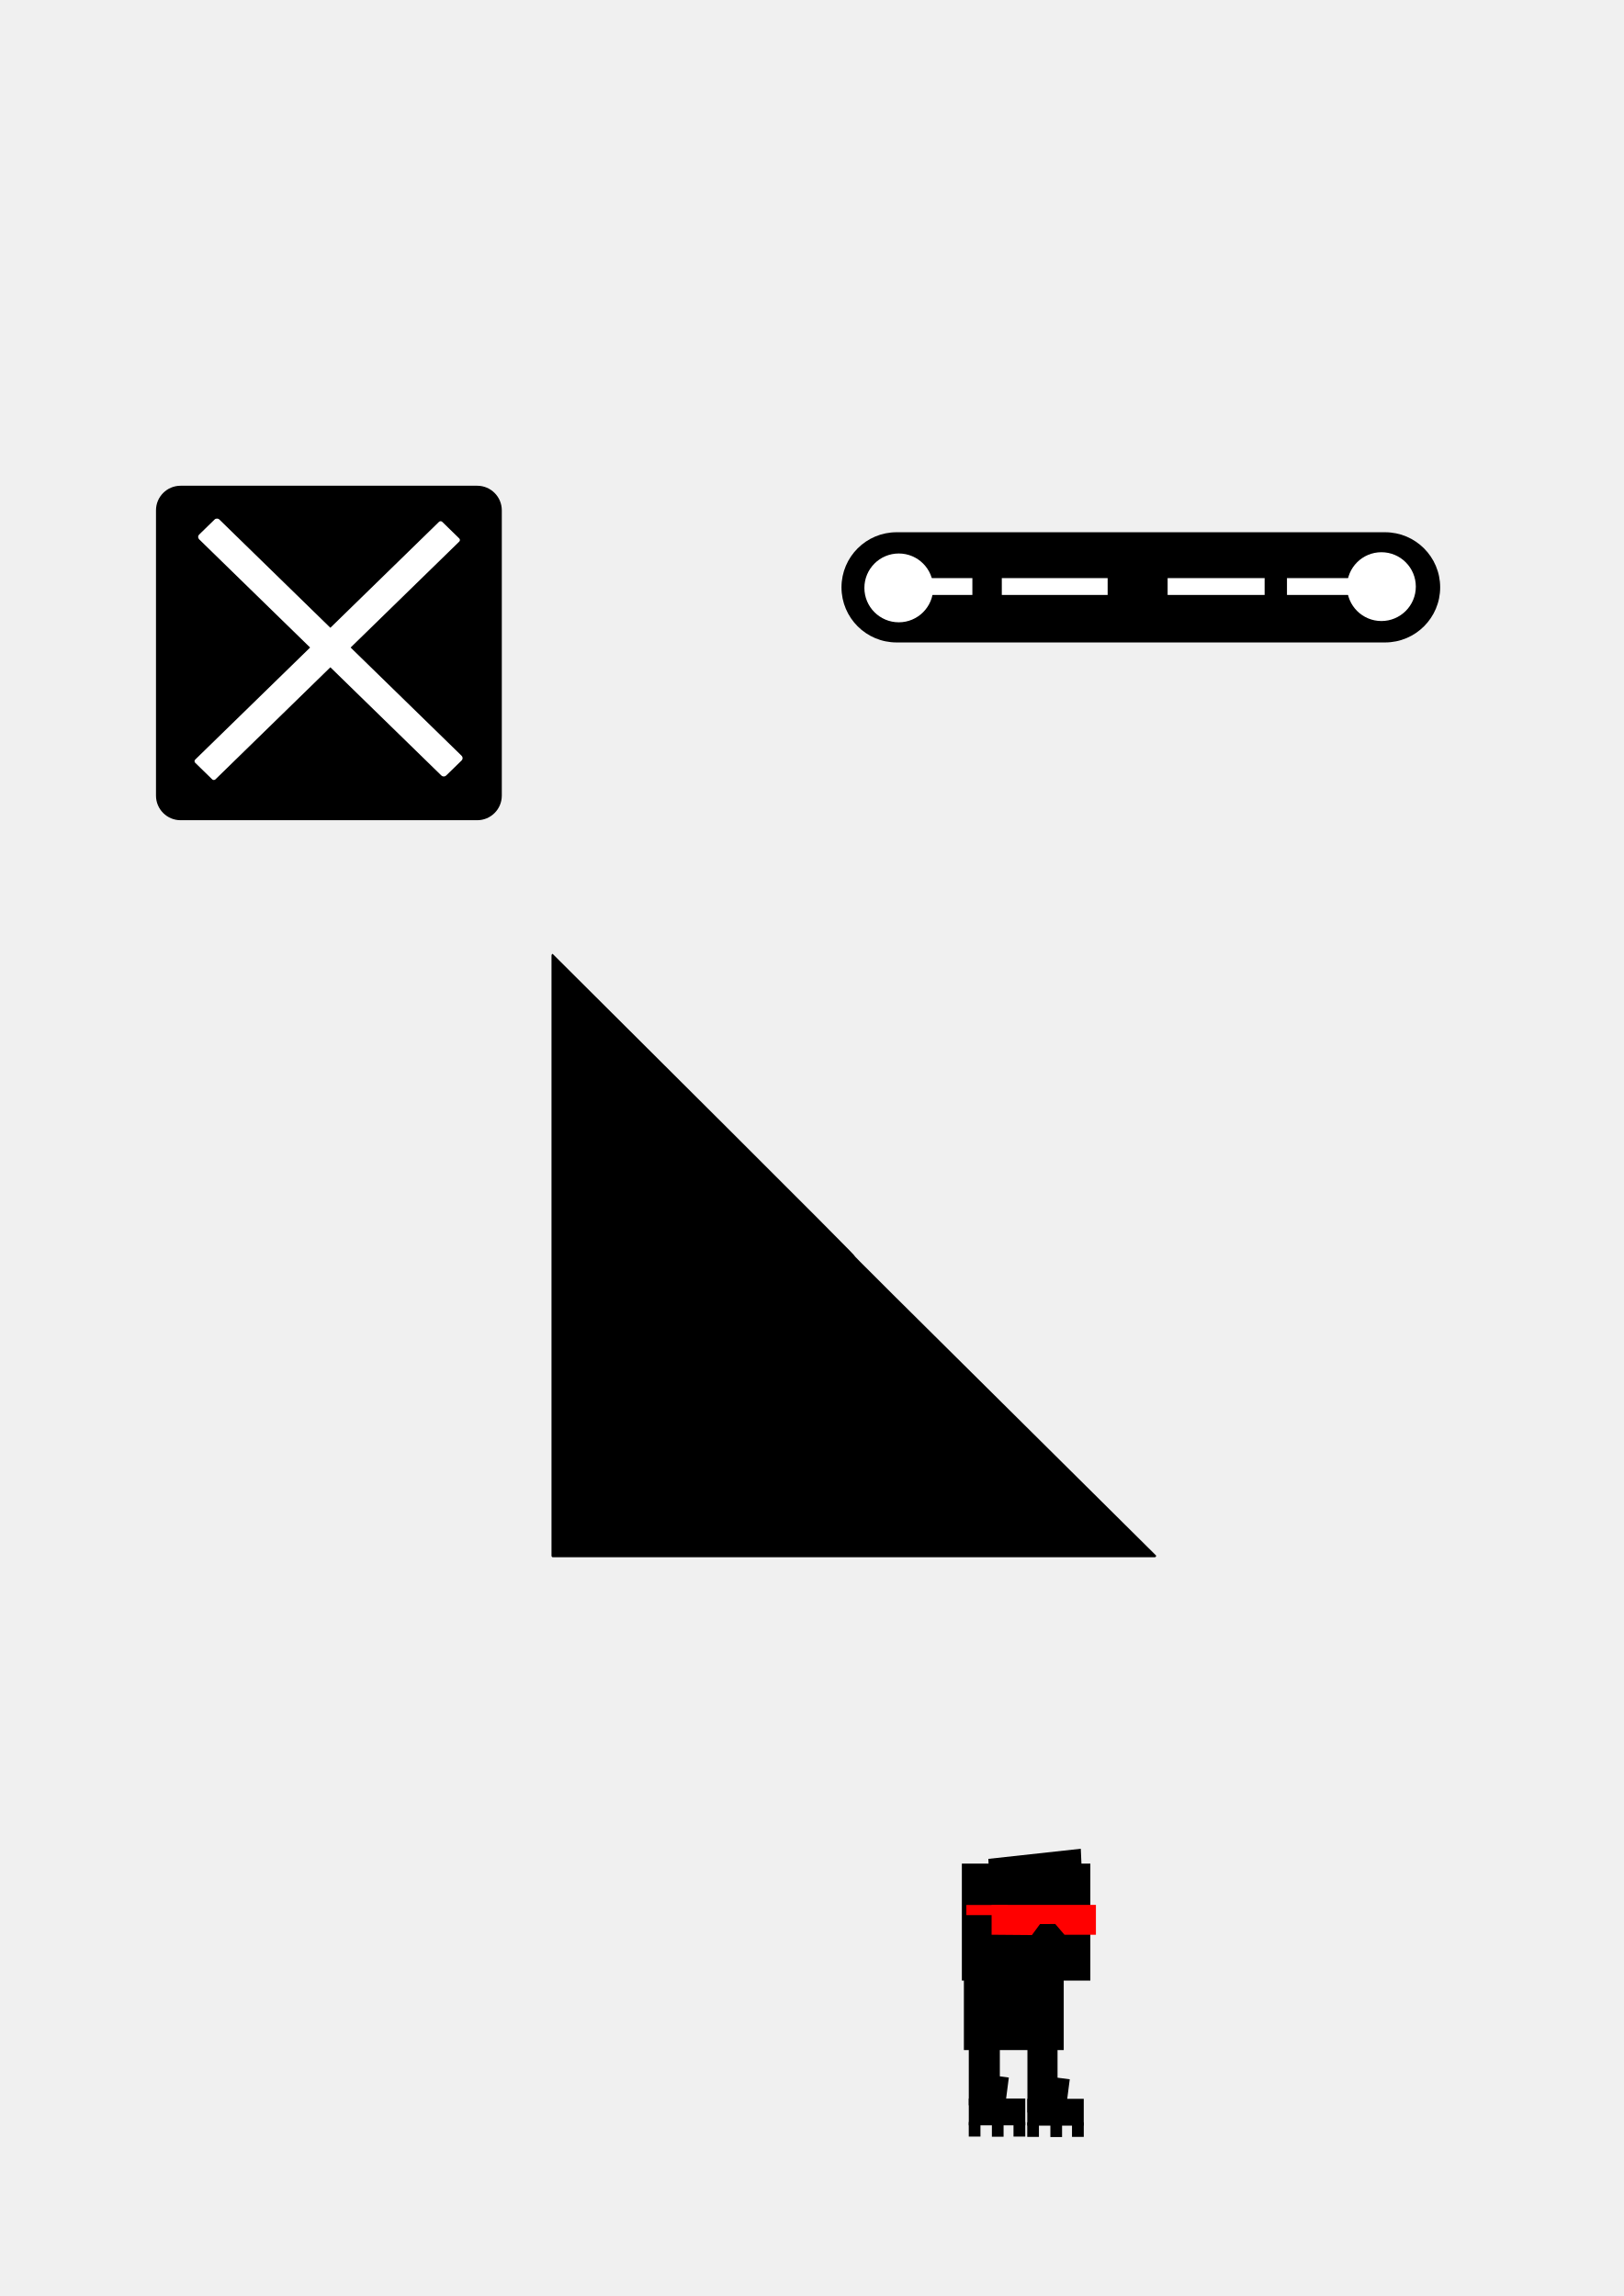
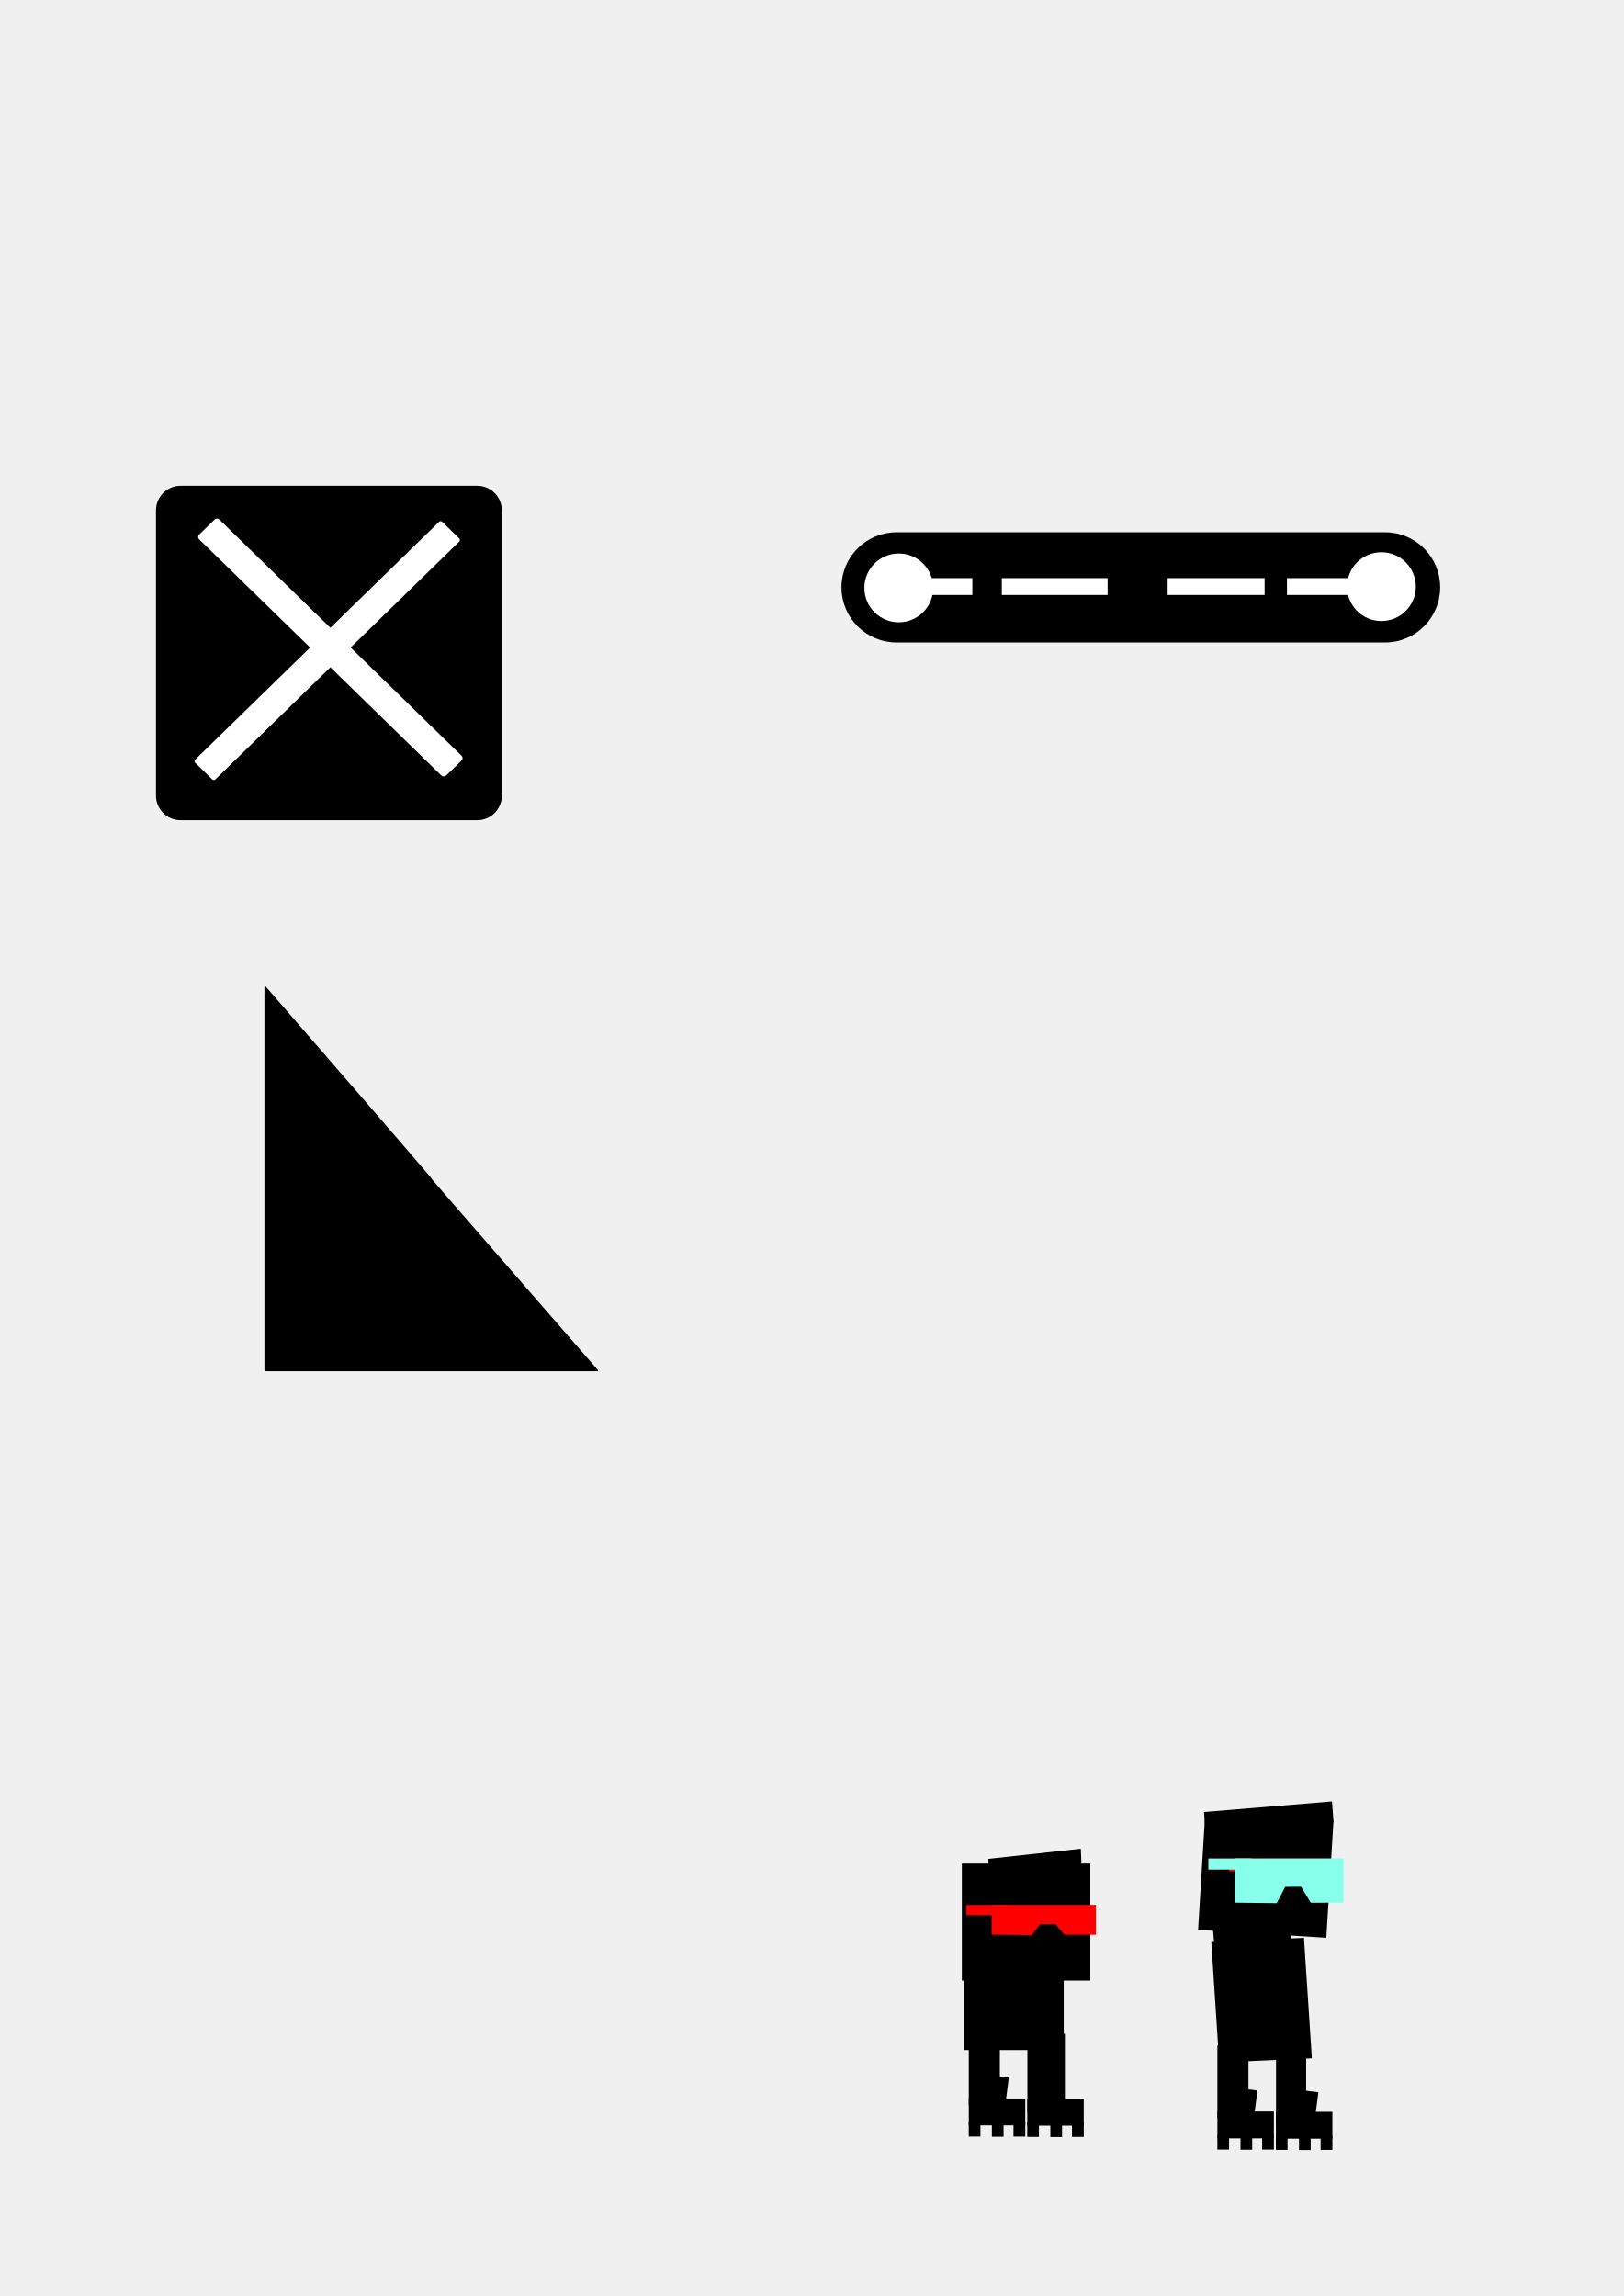
<svg xmlns="http://www.w3.org/2000/svg" width="210mm" height="297mm" viewBox="0 0 210 297" version="1.1" id="svg5">
  <defs id="defs2">
    <filter id="mask-powermask-path-effect121_inverse" style="color-interpolation-filters:sRGB" height="100" width="100" x="-50" y="-50">
      <feColorMatrix id="mask-powermask-path-effect121_primitive1" values="1" type="saturate" result="fbSourceGraphic" />
      <feColorMatrix id="mask-powermask-path-effect121_primitive2" values="-1 0 0 0 1 0 -1 0 0 1 0 0 -1 0 1 0 0 0 1 0 " in="fbSourceGraphic" />
    </filter>
    <filter id="mask-powermask-path-effect508_inverse" style="color-interpolation-filters:sRGB" height="100" width="100" x="-50" y="-50">
      <feColorMatrix id="mask-powermask-path-effect508_primitive1" values="1" type="saturate" result="fbSourceGraphic" />
      <feColorMatrix id="mask-powermask-path-effect508_primitive2" values="-1 0 0 0 1 0 -1 0 0 1 0 0 -1 0 1 0 0 0 1 0 " in="fbSourceGraphic" />
    </filter>
    <filter id="mask-powermask-path-effect570_inverse" style="color-interpolation-filters:sRGB" height="100" width="100" x="-50" y="-50">
      <feColorMatrix id="mask-powermask-path-effect570_primitive1" values="1" type="saturate" result="fbSourceGraphic" />
      <feColorMatrix id="mask-powermask-path-effect570_primitive2" values="-1 0 0 0 1 0 -1 0 0 1 0 0 -1 0 1 0 0 0 1 0 " in="fbSourceGraphic" />
    </filter>
  </defs>
  <g id="layer1">
    <g id="g320">
      <rect style="fill:#000000;stroke-width:0.265" id="rect111" width="44.725" height="43.266" x="20.175" y="62.833" ry="3.18" />
      <rect style="fill:#ffffff;stroke-width:0.219" id="rect113" width="3.659" height="44.633" x="87.995" y="8.391" transform="matrix(0.7158739,0.6982295,-0.7158739,0.6982295,0,0)" ry="0.294" />
      <rect style="fill:#ffffff;stroke-width:0.219" id="rect113-6" width="3.659" height="44.633" x="-31.968" y="-112.141" transform="matrix(0.7158739,-0.6982295,-0.7158739,-0.6982295,0,0)" ry="0.435" />
      <rect style="fill:#000000;stroke-width:0.705" id="rect388" width="77.429" height="14.255" x="108.834" y="68.849" ry="7.127" />
      <circle style="fill:#ffffff;stroke-width:0.705" id="path496" cx="116.245" cy="76.047" r="4.45" />
      <circle style="fill:#ffffff;stroke-width:0.705" id="path496-3" cx="178.664" cy="75.883" r="4.45" />
      <rect style="fill:#ffffff;stroke-width:0.705" id="rect607" width="58.896" height="2.177" x="118.755" y="74.782" />
      <rect style="fill:#000000;stroke-width:0.705" id="rect638" width="3.807" height="6.155" x="125.761" y="72.899" ry="1.903" />
      <rect style="fill:#000000;stroke-width:1.007" id="rect638-8" width="7.758" height="6.155" x="143.256" y="72.723" ry="1.903" />
      <rect style="fill:#000000;stroke-width:0.615" id="rect638-8-1" width="2.89" height="6.155" x="163.559" y="72.953" ry="1.903" />
-       <path id="rect849" style="stroke-width:0.234" d="m 71.494,123.406 c 77.712,77.37 0.334,0.797 78.037,77.819 0,0.118 -0.074,0.213 -0.166,0.213 H 71.494 c -0.092,0 -0.166,-0.095 -0.166,-0.213 v -77.606 c 0,-0.118 0.091,-0.28 0.166,-0.213 z" />
+       <path id="rect849" style="stroke-width:0.139" d="m 34.295,127.526 c 42.87,49.427 0.184,0.509 43.049,49.714 0,0.075 -0.041,0.136 -0.092,0.136 H 34.295 c -0.051,0 -0.092,-0.061 -0.092,-0.136 v -49.578 c 0,-0.075 0.05,-0.179 0.092,-0.136 z" />
      <rect style="fill:#000000;stroke-width:0.141" id="rect3972" width="7.304" height="3.471" x="132.863" y="271.493" ry="0" />
      <rect style="fill:#000000;stroke-width:0.047" id="rect3972-5" width="1.512" height="1.882" x="132.859" y="274.536" ry="0" />
      <rect style="fill:#000000;stroke-width:0.047" id="rect3972-5-5" width="1.512" height="1.882" x="135.85" y="274.556" ry="0" />
      <rect style="fill:#000000;stroke-width:0.047" id="rect3972-5-5-3" width="1.523" height="1.882" x="138.646" y="274.536" ry="0" />
      <rect style="fill:#000000;stroke-width:0.141" id="rect3972-8" width="7.304" height="3.471" x="125.299" y="271.453" ry="0" />
      <rect style="fill:#000000;stroke-width:0.047" id="rect3972-5-1" width="1.512" height="1.882" x="125.294" y="274.496" ry="0" />
      <rect style="fill:#000000;stroke-width:0.047" id="rect3972-5-5-2" width="1.512" height="1.882" x="128.285" y="274.516" ry="0" />
      <rect style="fill:#000000;stroke-width:0.047" id="rect3972-5-5-3-9" width="1.523" height="1.882" x="131.081" y="274.497" ry="0" />
      <rect style="fill:#000000;stroke-width:0.261" id="rect4064" width="12.913" height="14.706" x="124.663" y="250.482" />
+       <rect style="fill:#000000;stroke-width:0.103" id="rect4064-67" width="9.923" height="2.962" x="135.439" y="254.419" transform="matrix(0.9994811,-0.03221098,0.08440792,0.9964313,0,0)" />
      <rect style="fill:#000000;stroke-width:0.3" id="rect4064-6" width="16.617" height="15.131" x="124.401" y="241.068" />
      <rect style="fill:#000000;stroke-width:0.264" id="rect4127" width="4.016" height="9.41" x="125.297" y="262.926" />
      <rect style="fill:#000000;stroke-width:0.26" id="rect4127-4" width="3.895" height="9.41" x="132.881" y="263.85" />
+       <rect style="fill:#000000;stroke-width:0.26" id="rect4127-4-8" width="3.895" height="9.41" x="133.834" y="263.076" />
      <path id="rect4151" style="fill:#ff0000;stroke-width:0.261" d="m 128.249,246.41 h 13.49 v 3.859 l -4.064,0.004 -1.191,-1.393 -1.973,0.006 -1.05,1.426 -5.213,-0.043 z" />
      <rect style="fill:#000000;stroke-width:0.265" id="rect4205" width="2.342" height="3.523" x="161.401" y="249.867" transform="rotate(7.340647)" />
-       <rect style="fill:#000000;stroke-width:0.265" id="rect4205-0" width="2.342" height="3.523" x="169.245" y="249.086" transform="rotate(7.340647)" />
      <rect style="fill:#ff0000;stroke-width:0.256" id="rect4252" width="5.347" height="1.312" x="124.984" y="246.419" />
      <rect style="fill:#000000;stroke-width:0.265" id="rect4295" width="12.028" height="2.9" x="117.423" y="253.492" transform="matrix(0.9940471,-0.108951,0.04380043,0.9990403,0,0)" />
+       <rect style="fill:#000000;stroke-width:0.141" id="rect3972-2" width="7.304" height="3.471" x="165.019" y="273.176" ry="0" />
+       <rect style="fill:#000000;stroke-width:0.047" id="rect3972-5-7" width="1.512" height="1.882" x="165.014" y="276.22" ry="0" />
+       <rect style="fill:#000000;stroke-width:0.047" id="rect3972-5-5-0" width="1.512" height="1.882" x="168.005" y="276.24" ry="0" />
+       <rect style="fill:#000000;stroke-width:0.047" id="rect3972-5-5-3-7" width="1.523" height="1.882" x="170.802" y="276.22" ry="0" />
+       <rect style="fill:#000000;stroke-width:0.141" id="rect3972-8-2" width="7.304" height="3.471" x="157.454" y="273.136" ry="0" />
+       <rect style="fill:#000000;stroke-width:0.047" id="rect3972-5-1-6" width="1.512" height="1.882" x="157.45" y="276.18" ry="0" />
+       <rect style="fill:#000000;stroke-width:0.047" id="rect3972-5-5-2-2" width="1.512" height="1.882" x="160.441" y="276.2" ry="0" />
+       <rect style="fill:#000000;stroke-width:0.047" id="rect3972-5-5-3-9-7" width="1.523" height="1.882" x="163.237" y="276.18" ry="0" />
+       <rect style="fill:#000000;stroke-width:0.259" id="rect4064-2" width="11.996" height="15.621" x="139.956" y="258.041" transform="matrix(0.998992,-0.04488866,0.06529727,0.9978659,0,0)" />
+       <rect style="fill:#000000;stroke-width:0.264" id="rect4127-2" width="4.016" height="9.41" x="157.452" y="264.609" />
+       <rect style="fill:#000000;stroke-width:0.26" id="rect4127-4-3" width="3.895" height="9.41" x="165.036" y="265.533" />
+       <rect style="fill:#000000;stroke-width:0.265" id="rect4205-1" width="2.342" height="3.523" x="193.508" y="247.428" transform="rotate(7.340647)" />
+       <rect style="fill:#000000;stroke-width:0.265" id="rect4205-0-1" width="2.342" height="3.523" x="201.352" y="246.647" transform="rotate(7.340647)" />
+       <rect style="fill:#000000;stroke-width:0.3" id="rect4295-4" width="16.609" height="2.693" x="-154.46" y="-249.12" transform="matrix(-0.9966057,0.08232341,-0.07442193,-0.9972268,0,0)" />
+       <rect style="fill:#000000;stroke-width:0.3" id="rect4064-6-5" width="16.617" height="15.131" x="169.975" y="224.534" transform="rotate(3.51694)" />
+       <rect style="fill:#ff0000;stroke-width:0.397" id="rect4252-6" width="11.242" height="1.494" x="164.713" y="236.684" transform="rotate(1.376014)" />
+       <g id="g1340">
+         <path id="rect4151-1" style="fill:#88ffea;fill-opacity:1;stroke-width:0.325" d="m 159.686,240.393 h 14.078 v 5.729 l -4.241,0.007 -1.243,-2.068 -2.059,0.009 -1.095,2.116 -5.441,-0.064 z" />
+         <rect style="fill:#88ffea;stroke-width:0.275;fill-opacity:1" id="rect4252-9" width="5.581" height="1.442" x="156.279" y="240.403" />
+       </g>
    </g>
  </g>
</svg>
